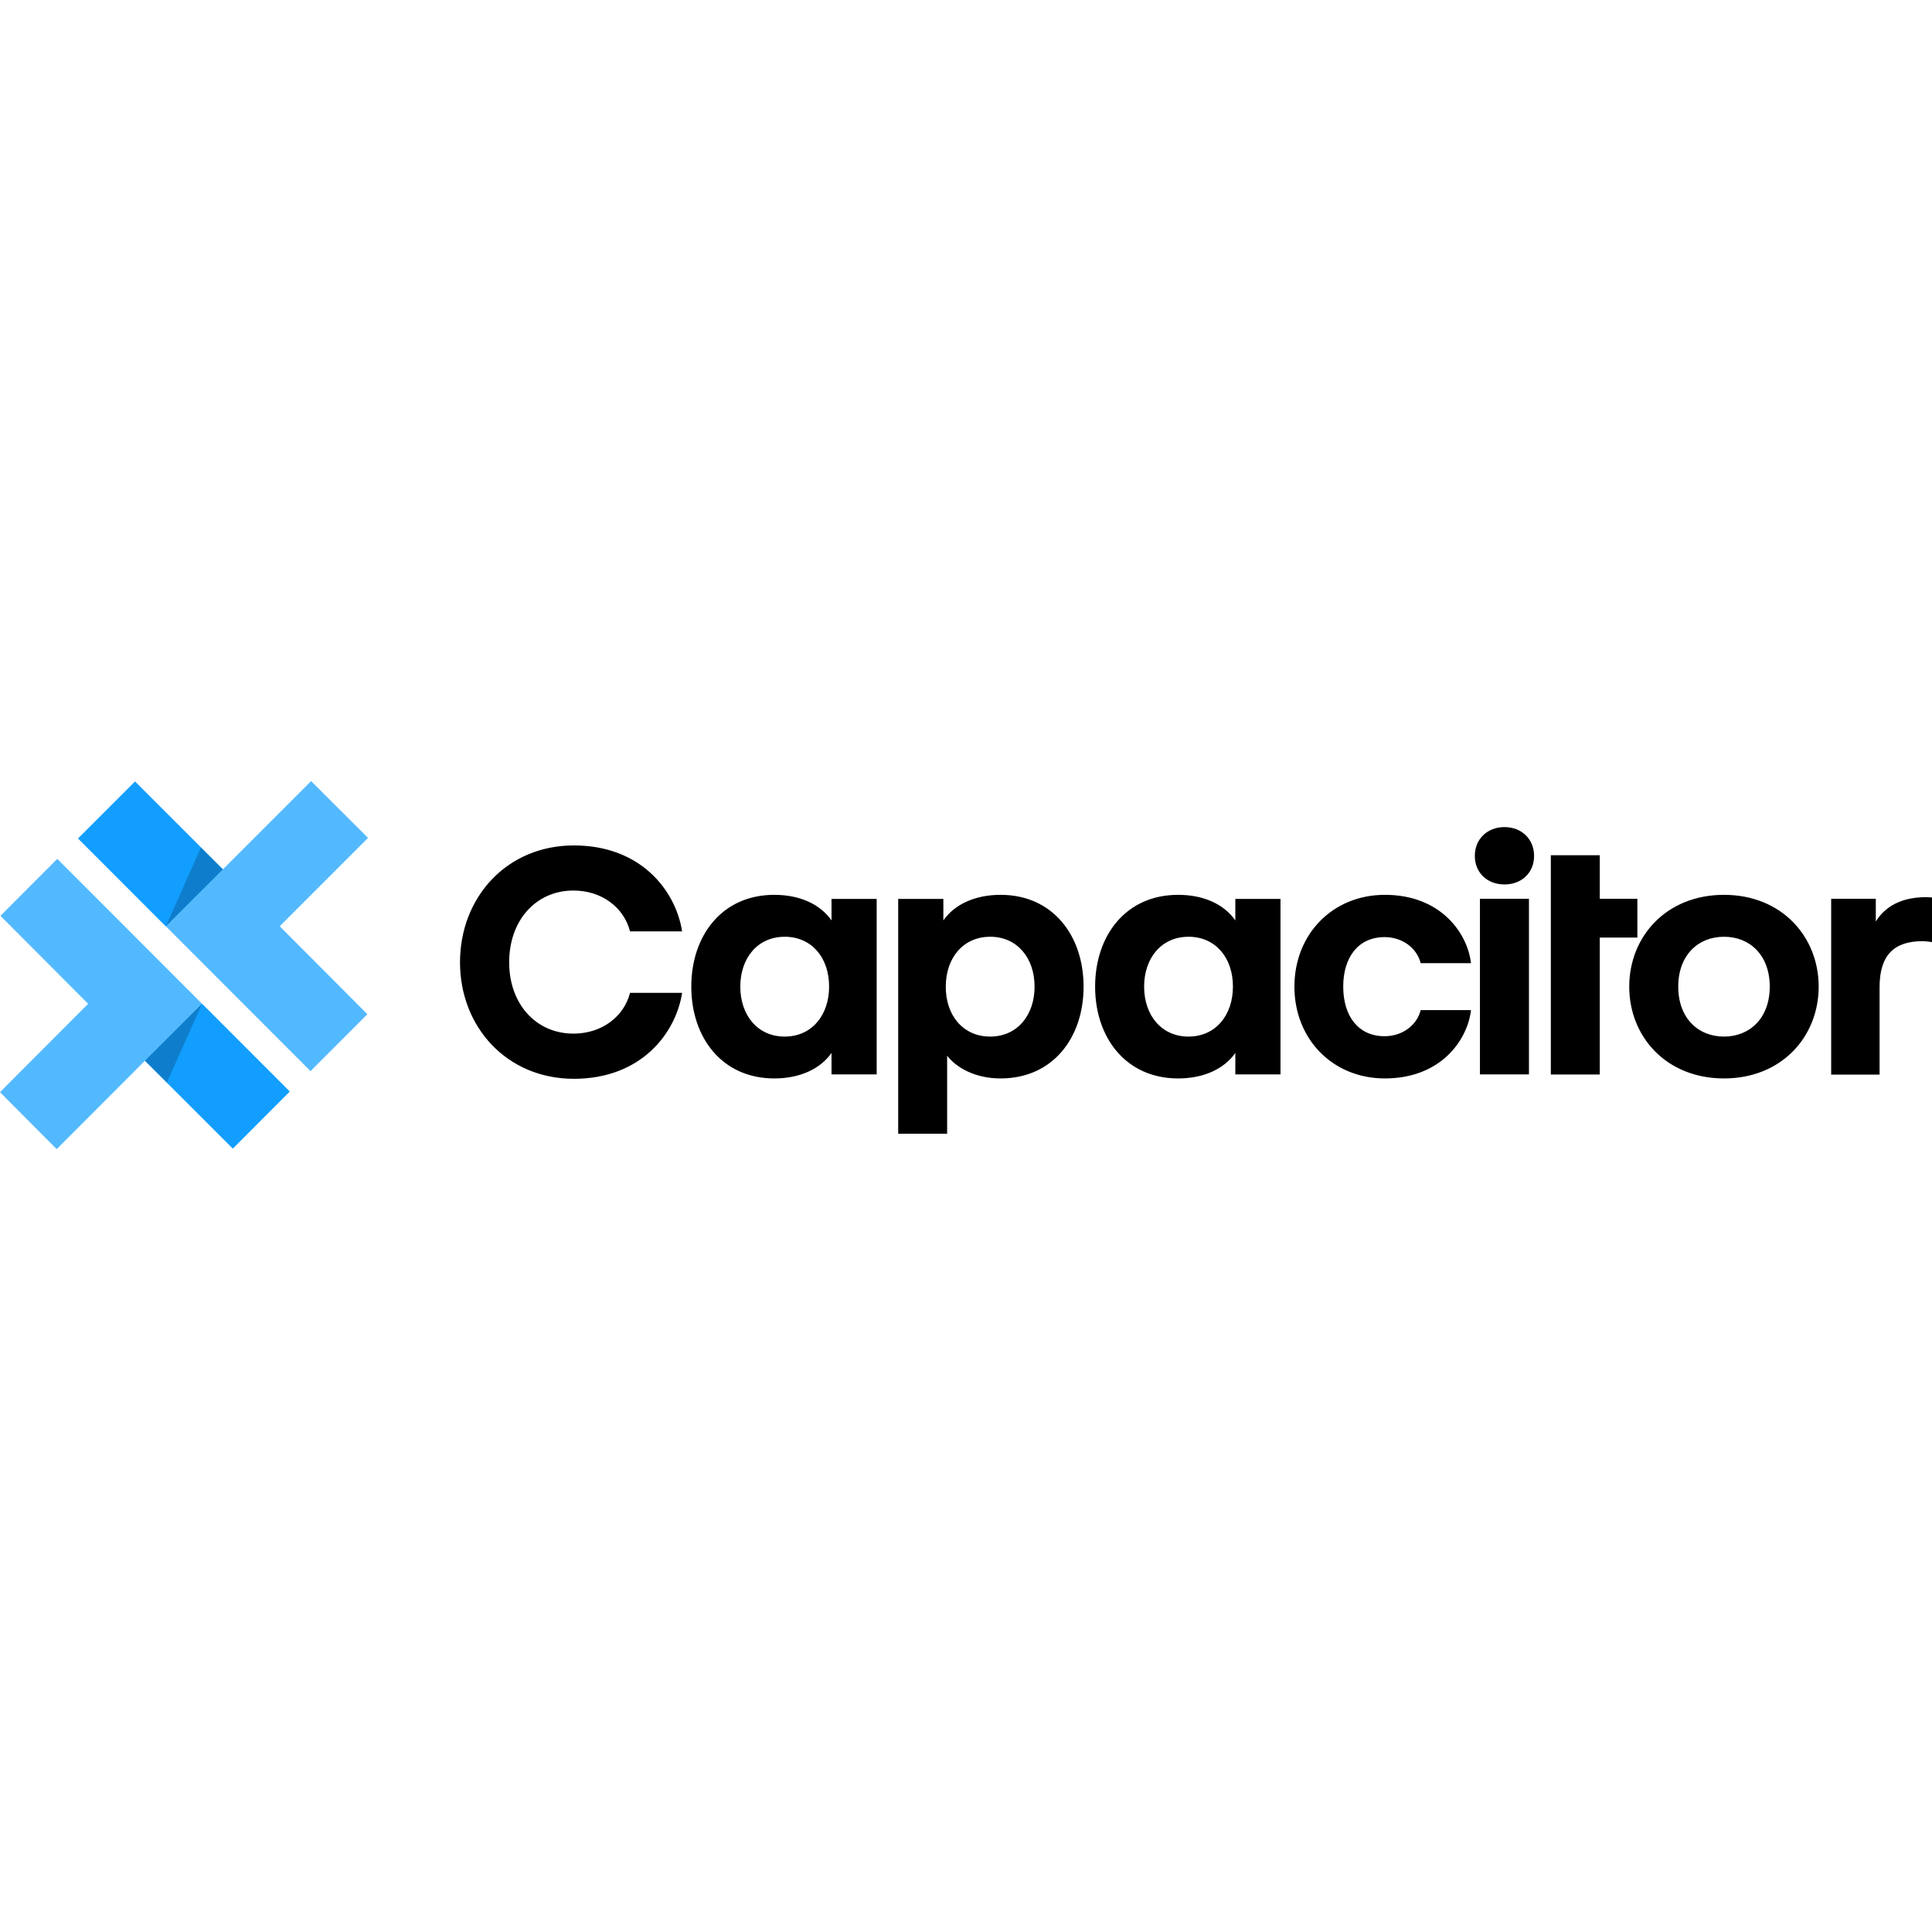
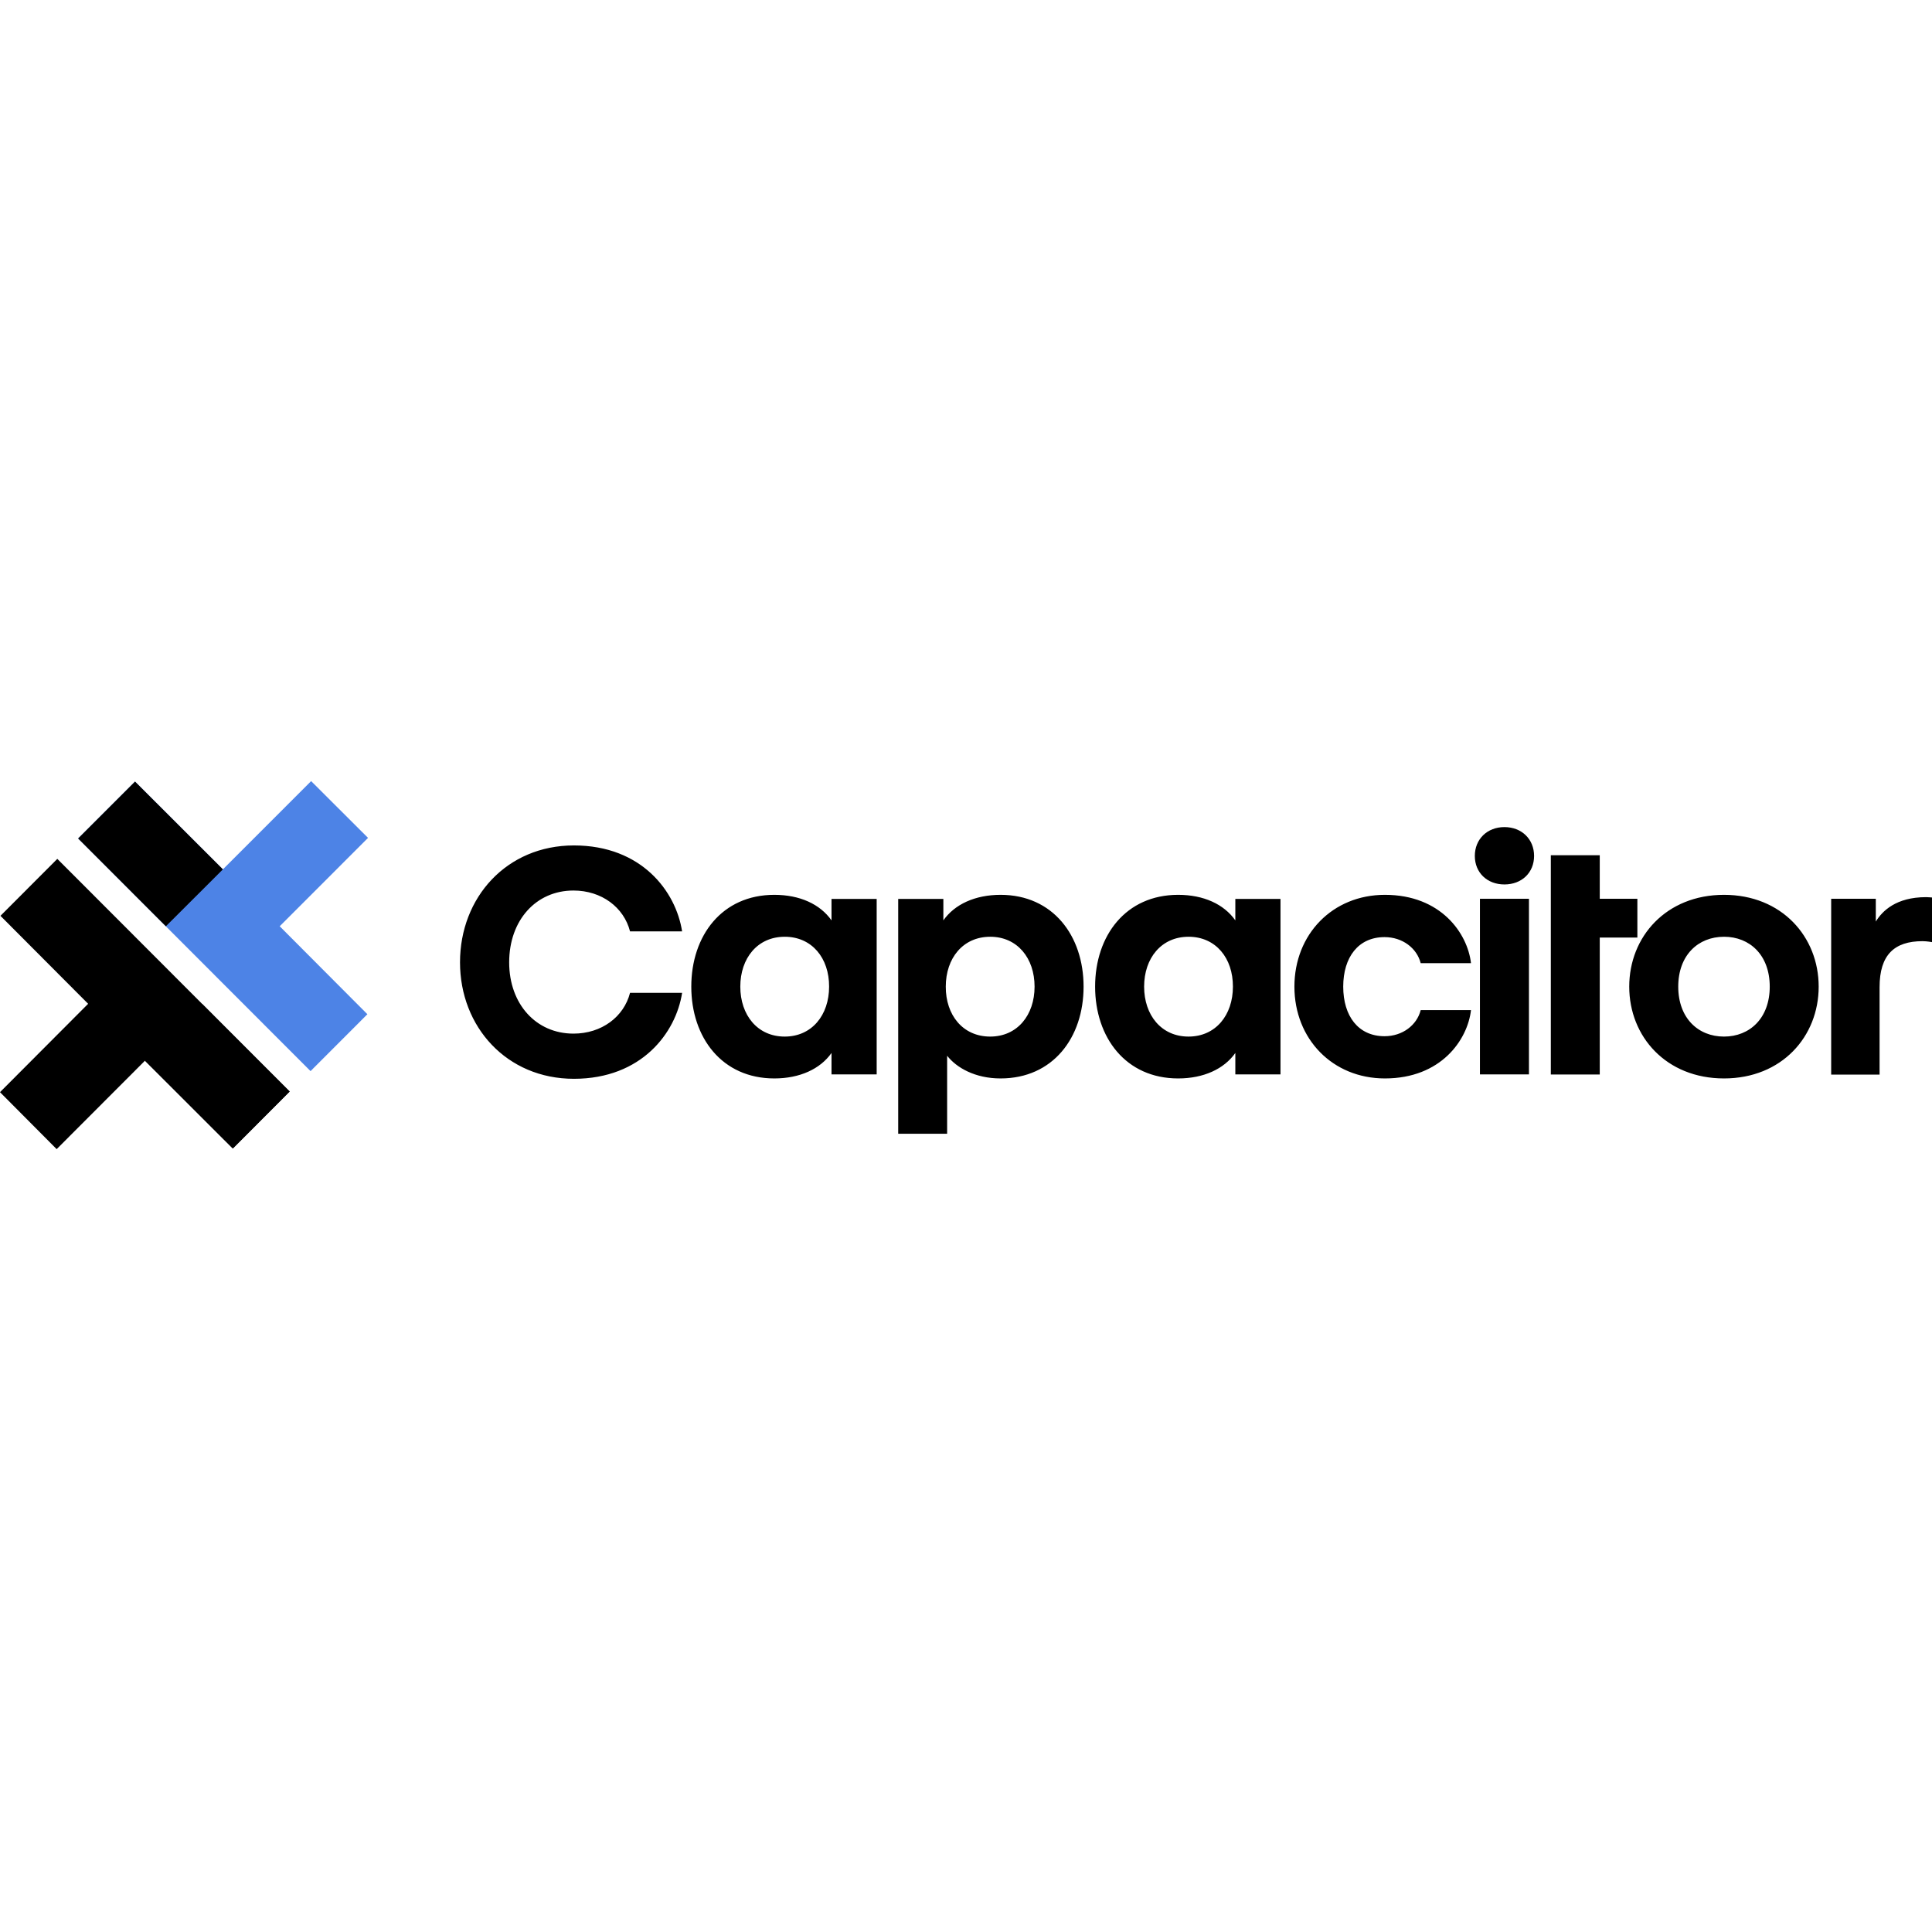
- <svg xmlns="http://www.w3.org/2000/svg" width="320" height="320" viewBox="0 0 128 128">
+ <svg xmlns="http://www.w3.org/2000/svg" width="32" height="32" viewBox="0 0 128 128">
  <path d="M66.29 59.285c3.468 0 5.5 2.711 5.5 6.082c0 3.38-2.032 6.082-5.5 6.082c-1.688 0-2.919-.71-3.54-1.504v5.168h-3.242V59.555H62.5v1.422c.746-1.063 2.102-1.692 3.79-1.692m-28.267-3.273c4.485 0 6.758 3.047 7.168 5.695h-3.449C41.332 60.113 39.86 59 37.992 59c-2.476 0-4.258 1.965-4.258 4.758c0 2.762 1.782 4.722 4.258 4.722c1.867 0 3.34-1.109 3.75-2.703h3.45c-.41 2.649-2.684 5.696-7.169 5.696c-4.457 0-7.546-3.446-7.546-7.715c0-4.301 3.09-7.746 7.546-7.746m13.278 3.273c1.687 0 3.031.617 3.789 1.692v-1.422h2.992V71.18H55.09v-1.418c-.75 1.062-2.102 1.687-3.79 1.687c-3.468 0-5.5-2.71-5.5-6.082c0-3.379 2.032-6.082 5.5-6.082Zm26.754 0c1.687 0 3.03.617 3.789 1.692v-1.422h2.992V71.18h-2.992v-1.418c-.75 1.062-2.102 1.687-3.79 1.687c-3.468 0-5.5-2.71-5.5-6.082c0-3.379 2.032-6.082 5.5-6.082Zm13.699 0c3.715 0 5.476 2.555 5.703 4.528h-3.332c-.254-.997-1.207-1.727-2.395-1.727c-1.738 0-2.738 1.332-2.738 3.281c0 1.953 1 3.285 2.738 3.285c1.188 0 2.141-.73 2.395-1.73h3.332c-.227 1.976-1.988 4.527-5.703 4.527c-3.473 0-5.996-2.617-5.996-6.082s2.523-6.082 5.996-6.082m22.465 0c3.828 0 6.273 2.778 6.273 6.082c0 3.309-2.445 6.082-6.273 6.082c-3.832 0-6.278-2.773-6.278-6.082c0-3.305 2.446-6.082 6.278-6.082m13.394.153c.114 0 .387.023.387.023v2.957s-.34-.063-.629-.063c-1.867 0-2.844.91-2.844 3.043v5.797h-3.207V59.547h2.957v1.508c.426-.692 1.332-1.617 3.336-1.617m-21.625-2.778v2.887h2.492v2.57h-2.492v9.07h-3.242V56.66Zm-4.691 2.887V71.18H98.05V59.547Zm-49.309 2.516c-1.8 0-2.941 1.417-2.941 3.304s1.14 3.309 2.941 3.309s2.942-1.422 2.942-3.309c.008-1.887-1.133-3.305-2.942-3.305Zm13.614 0c-1.801 0-2.942 1.417-2.942 3.304c-.008 1.887 1.133 3.309 2.942 3.309c1.8 0 2.941-1.422 2.941-3.309s-1.14-3.305-2.941-3.305Zm13.14 0c-1.8 0-2.941 1.417-2.941 3.304s1.14 3.309 2.941 3.309s2.942-1.422 2.942-3.309c.007-1.887-1.133-3.305-2.942-3.305Zm35.477 0c-1.711 0-3.031 1.218-3.031 3.304s1.32 3.309 3.03 3.309c1.712 0 3.032-1.223 3.032-3.309s-1.32-3.305-3.031-3.305Zm-14.547-7.266c1.144 0 1.965.8 1.965 1.91c0 1.113-.82 1.89-1.965 1.89c-1.14 0-1.961-.777-1.961-1.89c0-1.11.82-1.91 1.96-1.91Zm0 0" />
-   <path fill="#53b9ff" d="M3.797 56.902L.03 60.676l5.809 5.828L0 72.359l3.754 3.774l5.851-5.86l5.82 5.817l3.766-3.774Zm0 0" />
-   <path fill="#119eff" d="m13.383 66.504l-3.778 3.77l5.82 5.816l3.766-3.774Zm0 0" />
+   <path fill="#000" d="M3.797 56.902L.03 60.676l5.809 5.828L0 72.359l3.754 3.774l5.851-5.86l5.82 5.817l3.766-3.774Zm0 0" />
+   <path fill="#000" d="m13.383 66.504l-3.778 3.77l5.82 5.816l3.766-3.774Zm0 0" />
  <path fill-opacity=".2" d="m13.383 66.504l-3.778 3.77l1.454 1.445Zm0 0" />
-   <path fill="#53b9ff" d="m18.531 61.367l5.852-5.855l-3.77-3.762l-5.847 5.848l-5.82-5.817l-3.77 3.77l15.398 15.414l3.766-3.77Zm0 0" />
-   <path fill="#119eff" d="m10.988 61.367l3.778-3.77l-5.82-5.816l-3.77 3.77Zm0 0" />
+   <path fill="#4d83e6" d="m18.531 61.367l5.852-5.855l-3.77-3.762l-5.847 5.848l-5.82-5.817l-3.77 3.77l15.398 15.414l3.766-3.77Zm0 0" />
+   <path fill="#000" d="m10.988 61.367l3.778-3.77l-5.82-5.816l-3.77 3.77Zm0 0" />
  <path fill-opacity=".2" d="m10.988 61.367l3.774-3.77l-1.453-1.449Zm0 0" />
</svg>
